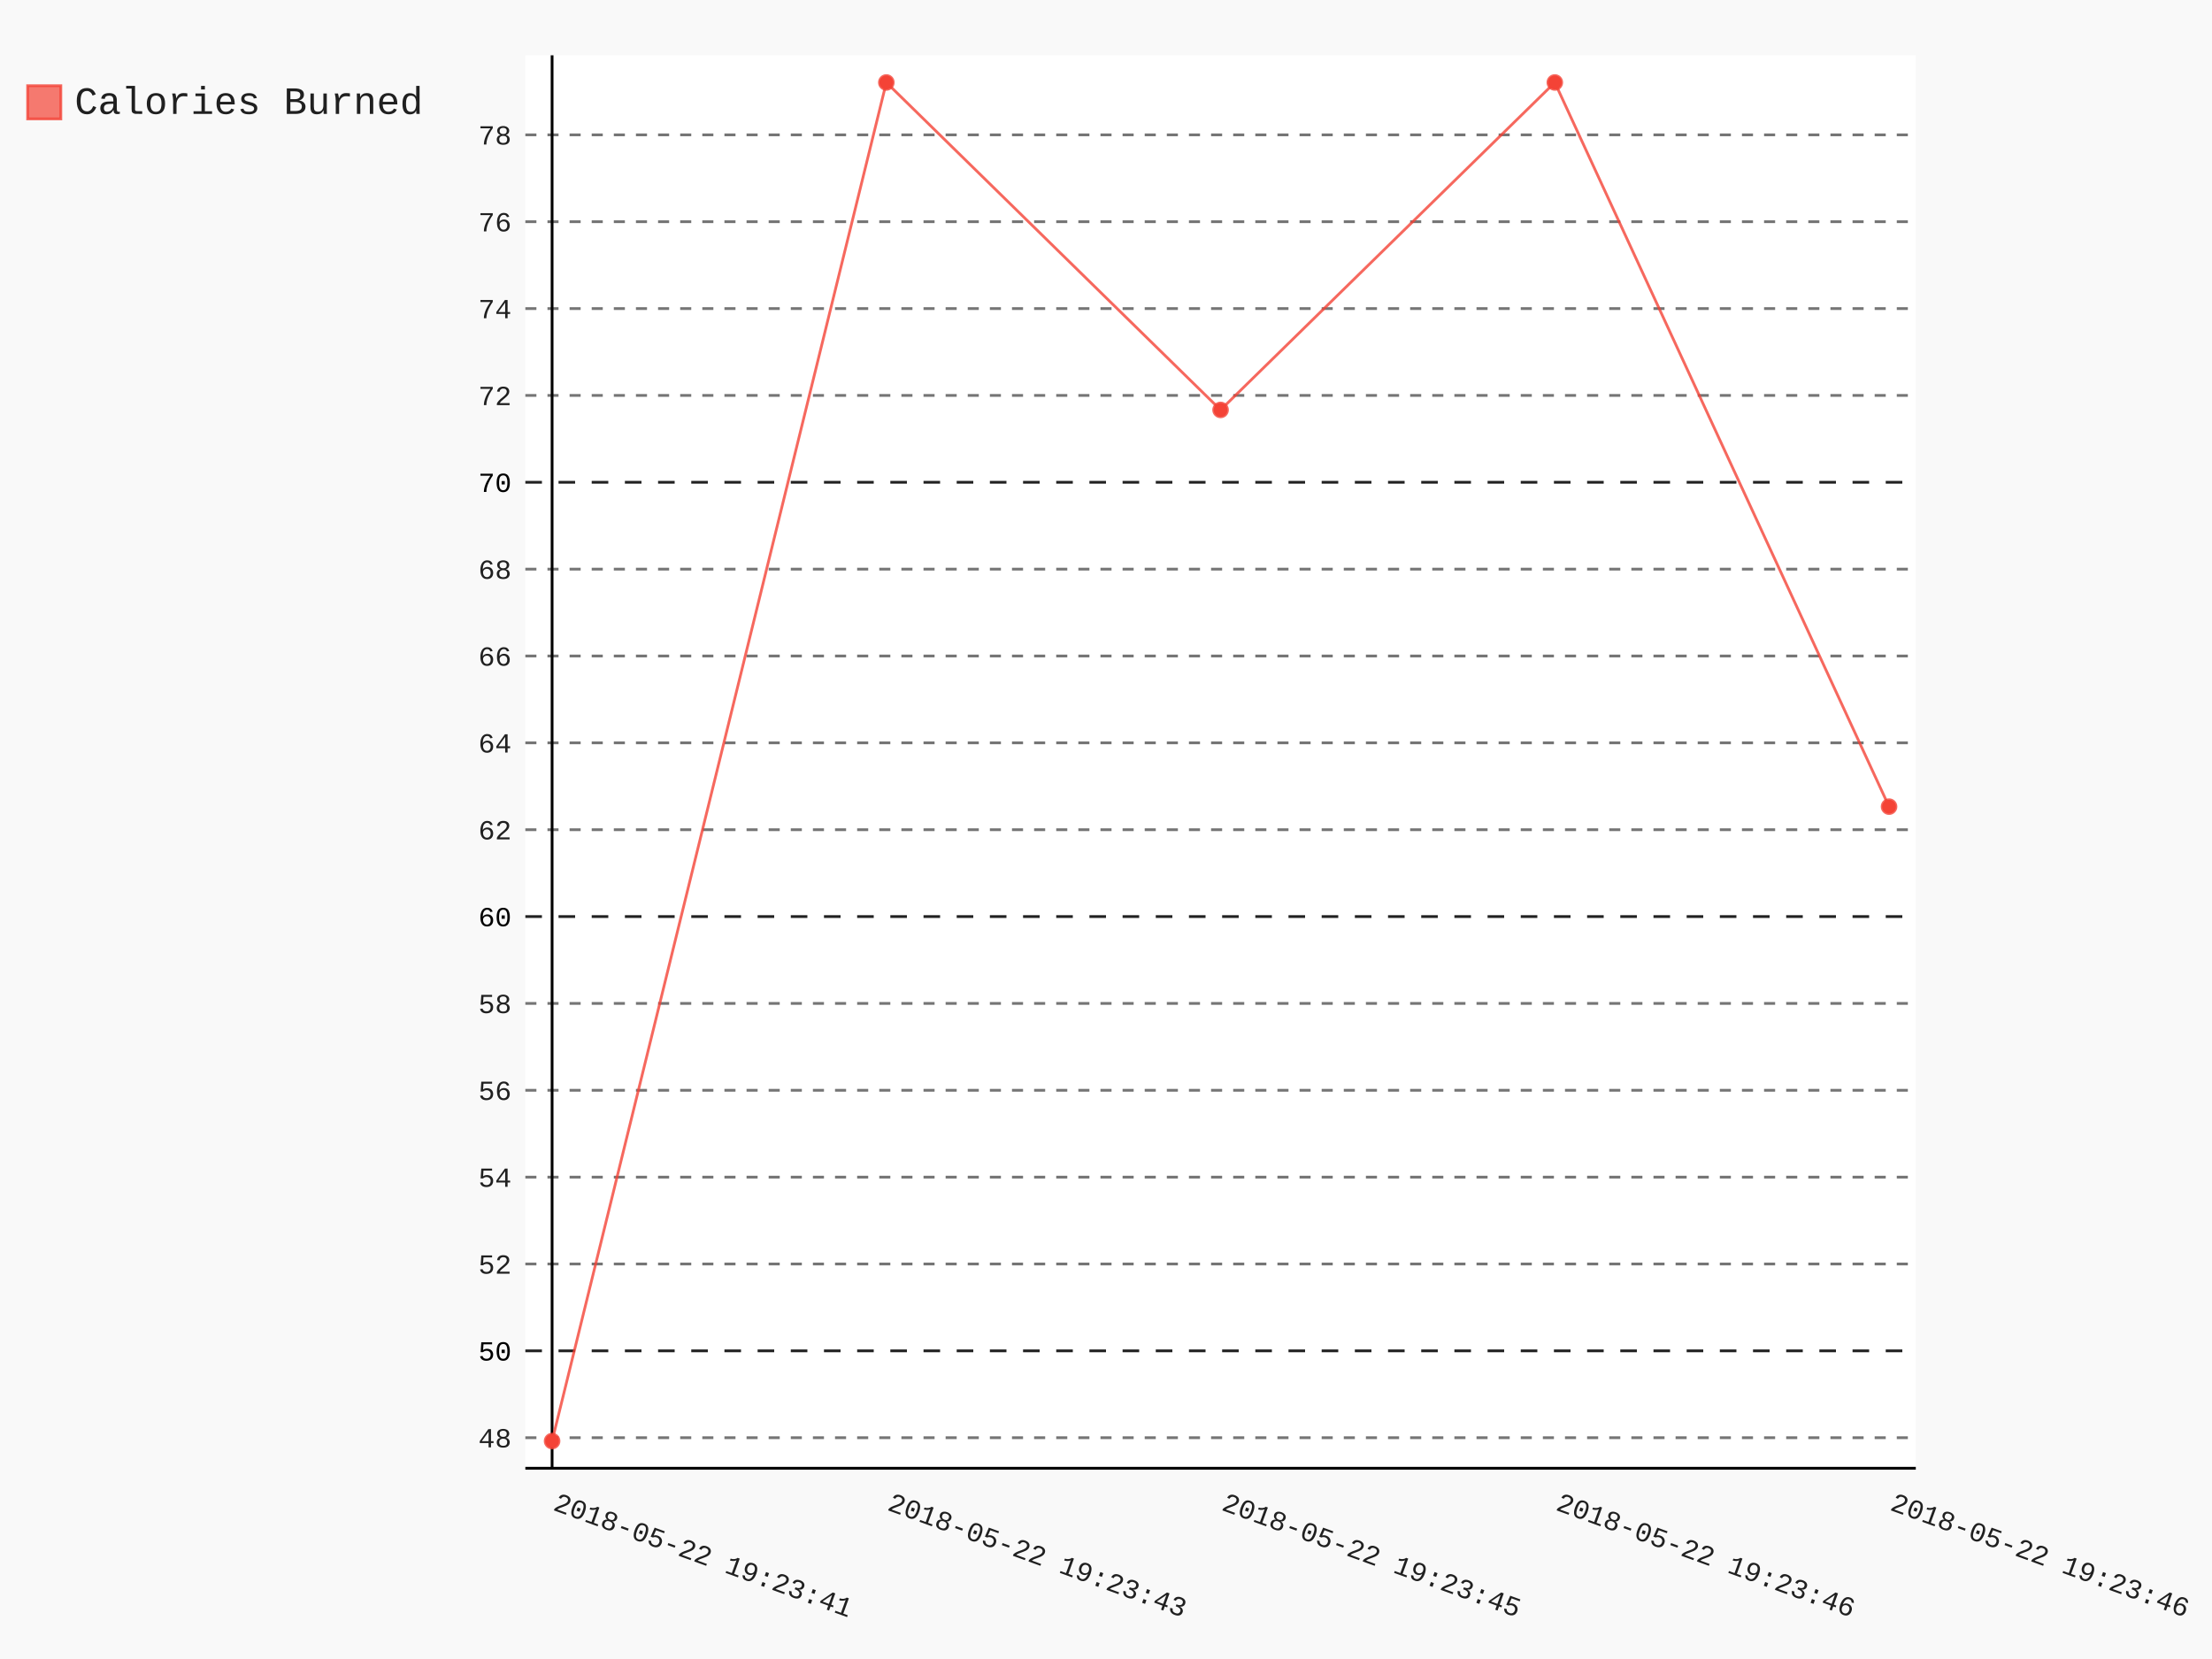
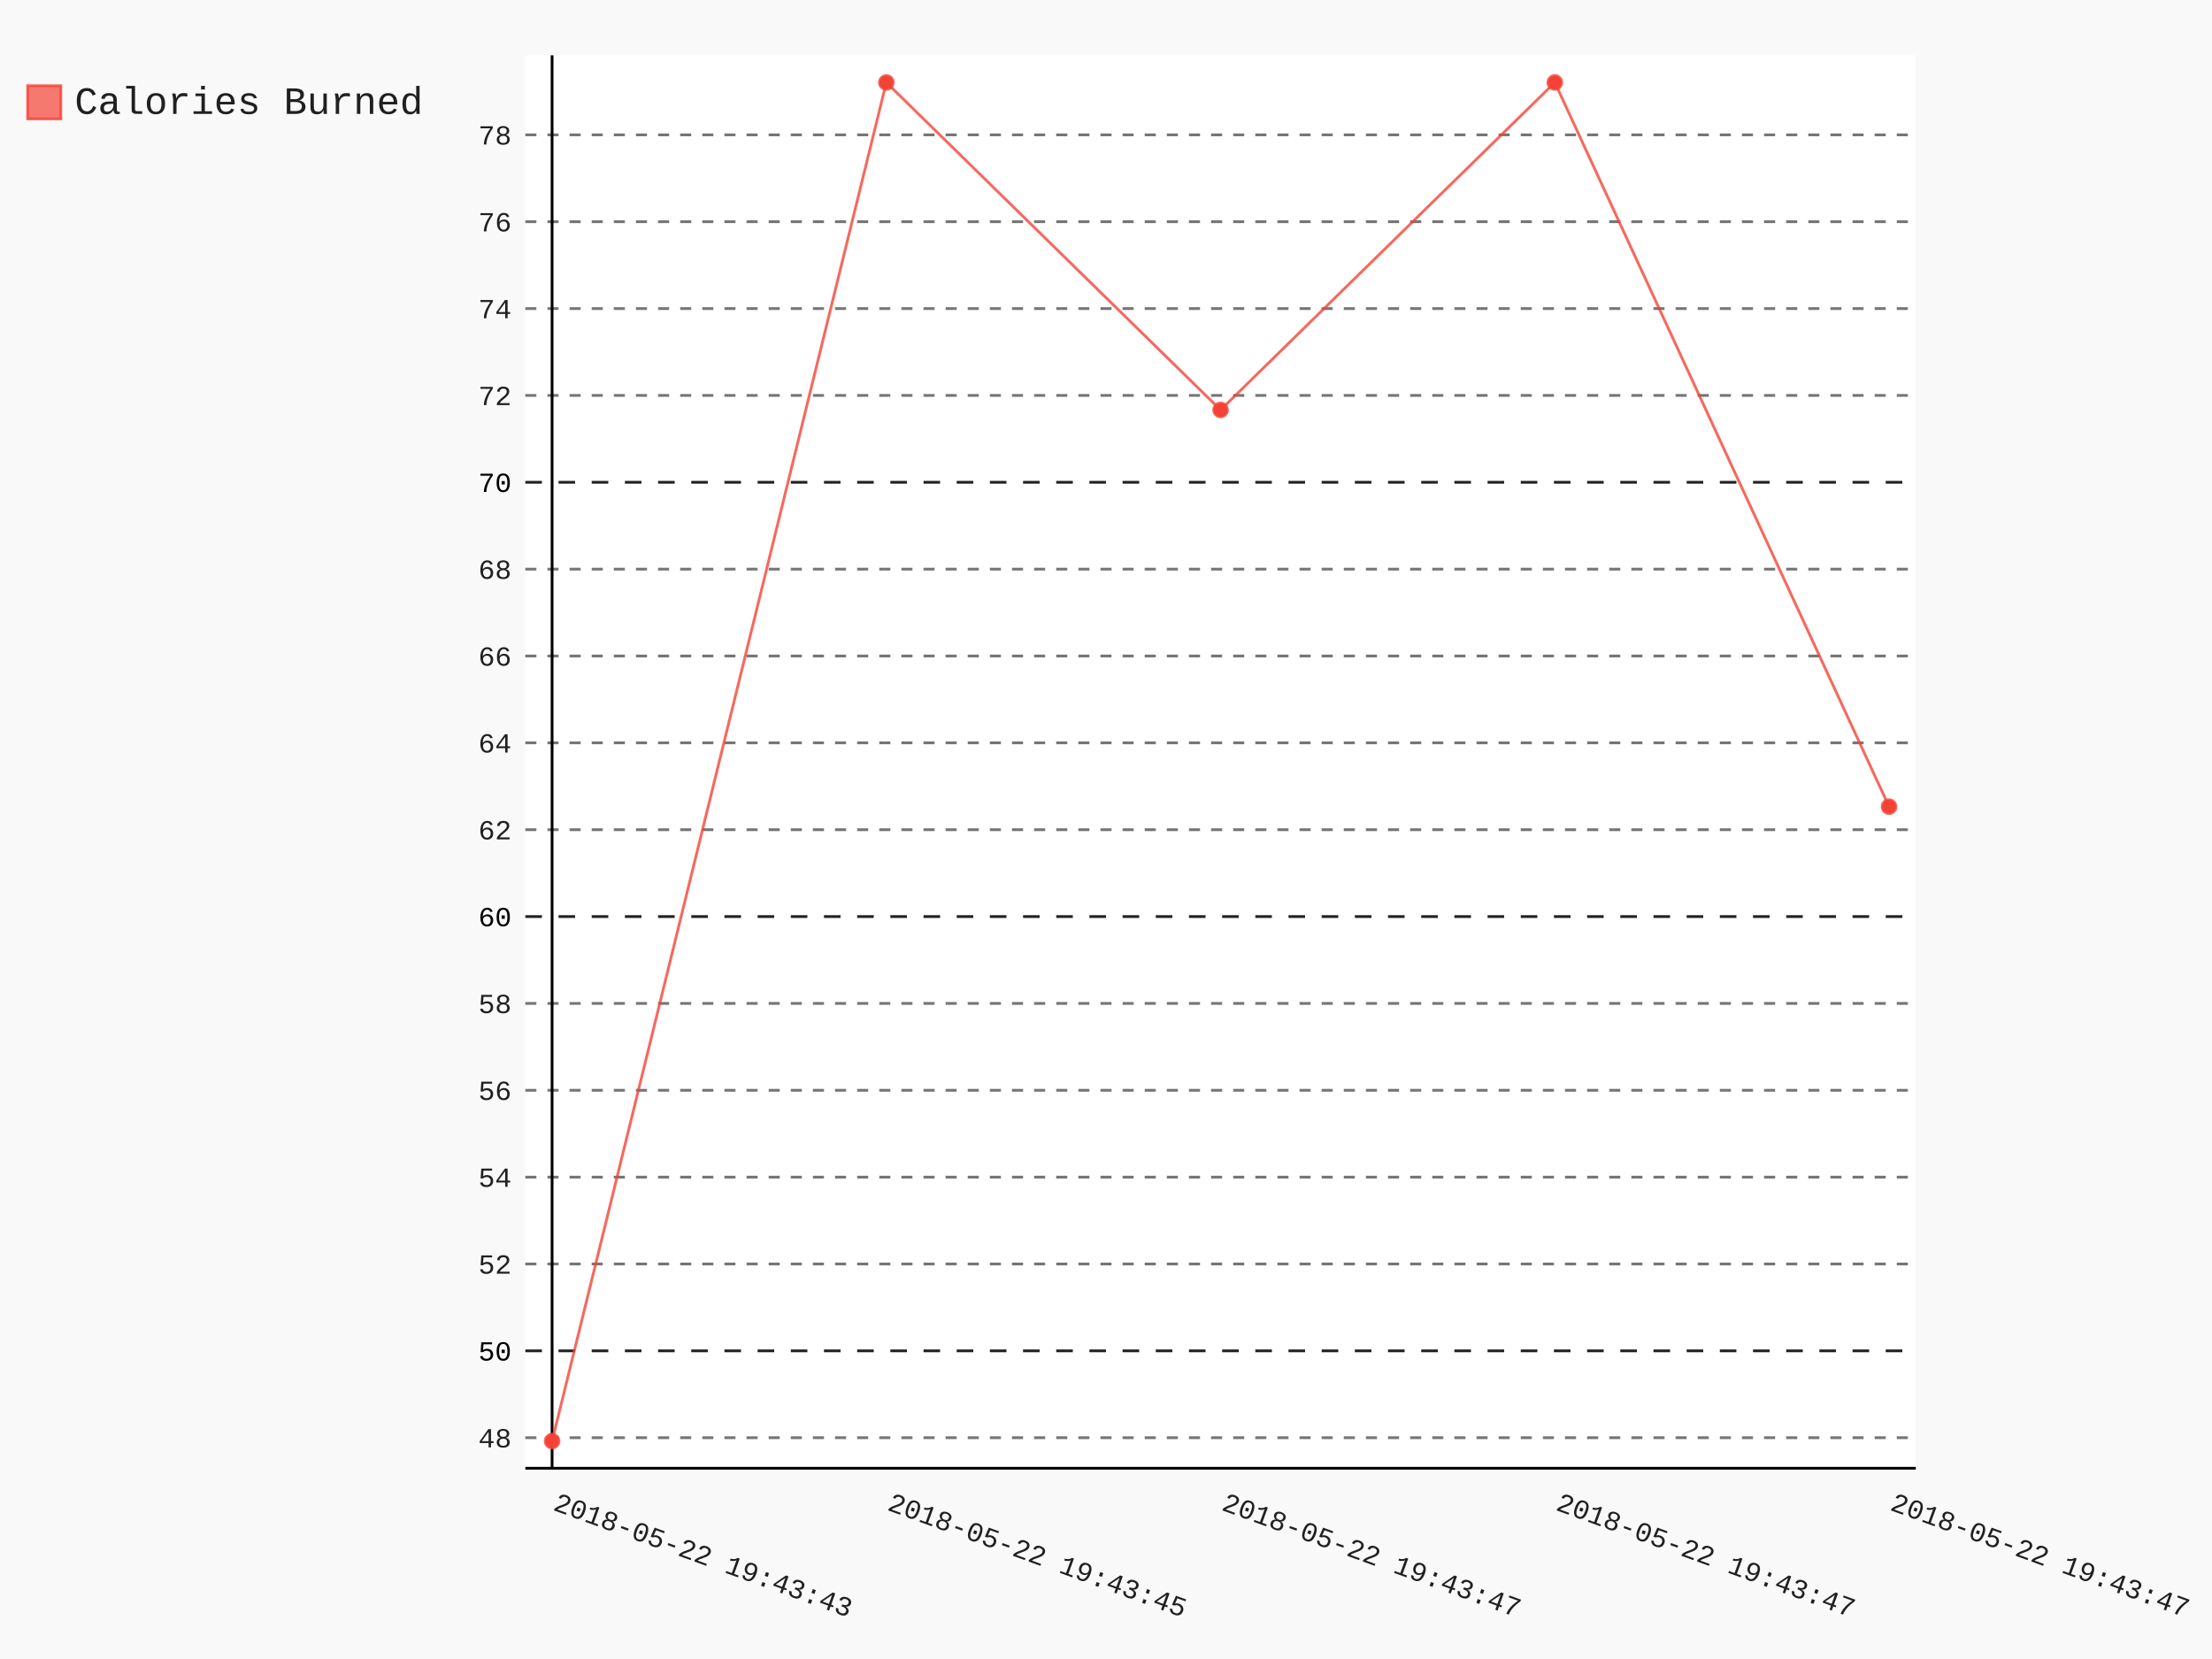
- <svg xmlns="http://www.w3.org/2000/svg" id="chart-129e2d4d-677f-400b-8cef-3f5cebef5b12" class="pygal-chart" viewBox="0 0 800 600">
+ <svg xmlns="http://www.w3.org/2000/svg" id="chart-17120588-62a3-476a-bd29-fdc9a5cc86c0" class="pygal-chart" viewBox="0 0 800 600">
  <defs>
-     <style type="text/css">#chart-129e2d4d-677f-400b-8cef-3f5cebef5b12{-webkit-user-select:none;-webkit-font-smoothing:antialiased;font-family:Consolas,"Liberation Mono",Menlo,Courier,monospace}#chart-129e2d4d-677f-400b-8cef-3f5cebef5b12 .title{font-family:Consolas,"Liberation Mono",Menlo,Courier,monospace;font-size:16px}#chart-129e2d4d-677f-400b-8cef-3f5cebef5b12 .legends .legend text{font-family:Consolas,"Liberation Mono",Menlo,Courier,monospace;font-size:14px}#chart-129e2d4d-677f-400b-8cef-3f5cebef5b12 .axis text{font-family:Consolas,"Liberation Mono",Menlo,Courier,monospace;font-size:10px}#chart-129e2d4d-677f-400b-8cef-3f5cebef5b12 .axis text.major{font-family:Consolas,"Liberation Mono",Menlo,Courier,monospace;font-size:10px}#chart-129e2d4d-677f-400b-8cef-3f5cebef5b12 .text-overlay text.value{font-family:Consolas,"Liberation Mono",Menlo,Courier,monospace;font-size:16px}#chart-129e2d4d-677f-400b-8cef-3f5cebef5b12 .text-overlay text.label{font-family:Consolas,"Liberation Mono",Menlo,Courier,monospace;font-size:10px}#chart-129e2d4d-677f-400b-8cef-3f5cebef5b12 .tooltip{font-family:Consolas,"Liberation Mono",Menlo,Courier,monospace;font-size:14px}#chart-129e2d4d-677f-400b-8cef-3f5cebef5b12 text.no_data{font-family:Consolas,"Liberation Mono",Menlo,Courier,monospace;font-size:64px}
- #chart-129e2d4d-677f-400b-8cef-3f5cebef5b12{background-color:rgba(249,249,249,1)}#chart-129e2d4d-677f-400b-8cef-3f5cebef5b12 path,#chart-129e2d4d-677f-400b-8cef-3f5cebef5b12 line,#chart-129e2d4d-677f-400b-8cef-3f5cebef5b12 rect,#chart-129e2d4d-677f-400b-8cef-3f5cebef5b12 circle{-webkit-transition:150ms;-moz-transition:150ms;transition:150ms}#chart-129e2d4d-677f-400b-8cef-3f5cebef5b12 .graph &gt; .background{fill:rgba(249,249,249,1)}#chart-129e2d4d-677f-400b-8cef-3f5cebef5b12 .plot &gt; .background{fill:rgba(255,255,255,1)}#chart-129e2d4d-677f-400b-8cef-3f5cebef5b12 .graph{fill:rgba(0,0,0,.87)}#chart-129e2d4d-677f-400b-8cef-3f5cebef5b12 text.no_data{fill:rgba(0,0,0,1)}#chart-129e2d4d-677f-400b-8cef-3f5cebef5b12 .title{fill:rgba(0,0,0,1)}#chart-129e2d4d-677f-400b-8cef-3f5cebef5b12 .legends .legend text{fill:rgba(0,0,0,.87)}#chart-129e2d4d-677f-400b-8cef-3f5cebef5b12 .legends .legend:hover text{fill:rgba(0,0,0,1)}#chart-129e2d4d-677f-400b-8cef-3f5cebef5b12 .axis .line{stroke:rgba(0,0,0,1)}#chart-129e2d4d-677f-400b-8cef-3f5cebef5b12 .axis .guide.line{stroke:rgba(0,0,0,.54)}#chart-129e2d4d-677f-400b-8cef-3f5cebef5b12 .axis .major.line{stroke:rgba(0,0,0,.87)}#chart-129e2d4d-677f-400b-8cef-3f5cebef5b12 .axis text.major{fill:rgba(0,0,0,1)}#chart-129e2d4d-677f-400b-8cef-3f5cebef5b12 .axis.y .guides:hover .guide.line,#chart-129e2d4d-677f-400b-8cef-3f5cebef5b12 .line-graph .axis.x .guides:hover .guide.line,#chart-129e2d4d-677f-400b-8cef-3f5cebef5b12 .stackedline-graph .axis.x .guides:hover .guide.line,#chart-129e2d4d-677f-400b-8cef-3f5cebef5b12 .xy-graph .axis.x .guides:hover .guide.line{stroke:rgba(0,0,0,1)}#chart-129e2d4d-677f-400b-8cef-3f5cebef5b12 .axis .guides:hover text{fill:rgba(0,0,0,1)}#chart-129e2d4d-677f-400b-8cef-3f5cebef5b12 .reactive{fill-opacity:.7;stroke-opacity:.8}#chart-129e2d4d-677f-400b-8cef-3f5cebef5b12 .ci{stroke:rgba(0,0,0,.87)}#chart-129e2d4d-677f-400b-8cef-3f5cebef5b12 .reactive.active,#chart-129e2d4d-677f-400b-8cef-3f5cebef5b12 .active .reactive{fill-opacity:.8;stroke-opacity:.9;stroke-width:4}#chart-129e2d4d-677f-400b-8cef-3f5cebef5b12 .ci .reactive.active{stroke-width:1.5}#chart-129e2d4d-677f-400b-8cef-3f5cebef5b12 .series text{fill:rgba(0,0,0,1)}#chart-129e2d4d-677f-400b-8cef-3f5cebef5b12 .tooltip rect{fill:rgba(255,255,255,1);stroke:rgba(0,0,0,1);-webkit-transition:opacity 150ms;-moz-transition:opacity 150ms;transition:opacity 150ms}#chart-129e2d4d-677f-400b-8cef-3f5cebef5b12 .tooltip .label{fill:rgba(0,0,0,.87)}#chart-129e2d4d-677f-400b-8cef-3f5cebef5b12 .tooltip .label{fill:rgba(0,0,0,.87)}#chart-129e2d4d-677f-400b-8cef-3f5cebef5b12 .tooltip .legend{font-size:.8em;fill:rgba(0,0,0,.54)}#chart-129e2d4d-677f-400b-8cef-3f5cebef5b12 .tooltip .x_label{font-size:.6em;fill:rgba(0,0,0,1)}#chart-129e2d4d-677f-400b-8cef-3f5cebef5b12 .tooltip .xlink{font-size:.5em;text-decoration:underline}#chart-129e2d4d-677f-400b-8cef-3f5cebef5b12 .tooltip .value{font-size:1.5em}#chart-129e2d4d-677f-400b-8cef-3f5cebef5b12 .bound{font-size:.5em}#chart-129e2d4d-677f-400b-8cef-3f5cebef5b12 .max-value{font-size:.75em;fill:rgba(0,0,0,.54)}#chart-129e2d4d-677f-400b-8cef-3f5cebef5b12 .map-element{fill:rgba(255,255,255,1);stroke:rgba(0,0,0,.54) !important}#chart-129e2d4d-677f-400b-8cef-3f5cebef5b12 .map-element .reactive{fill-opacity:inherit;stroke-opacity:inherit}#chart-129e2d4d-677f-400b-8cef-3f5cebef5b12 .color-0,#chart-129e2d4d-677f-400b-8cef-3f5cebef5b12 .color-0 a:visited{stroke:#F44336;fill:#F44336}#chart-129e2d4d-677f-400b-8cef-3f5cebef5b12 .text-overlay .color-0 text{fill:black}
- #chart-129e2d4d-677f-400b-8cef-3f5cebef5b12 text.no_data{text-anchor:middle}#chart-129e2d4d-677f-400b-8cef-3f5cebef5b12 .guide.line{fill:none}#chart-129e2d4d-677f-400b-8cef-3f5cebef5b12 .centered{text-anchor:middle}#chart-129e2d4d-677f-400b-8cef-3f5cebef5b12 .title{text-anchor:middle}#chart-129e2d4d-677f-400b-8cef-3f5cebef5b12 .legends .legend text{fill-opacity:1}#chart-129e2d4d-677f-400b-8cef-3f5cebef5b12 .axis.x text{text-anchor:middle}#chart-129e2d4d-677f-400b-8cef-3f5cebef5b12 .axis.x:not(.web) text[transform]{text-anchor:start}#chart-129e2d4d-677f-400b-8cef-3f5cebef5b12 .axis.x:not(.web) text[transform].backwards{text-anchor:end}#chart-129e2d4d-677f-400b-8cef-3f5cebef5b12 .axis.y text{text-anchor:end}#chart-129e2d4d-677f-400b-8cef-3f5cebef5b12 .axis.y text[transform].backwards{text-anchor:start}#chart-129e2d4d-677f-400b-8cef-3f5cebef5b12 .axis.y2 text{text-anchor:start}#chart-129e2d4d-677f-400b-8cef-3f5cebef5b12 .axis.y2 text[transform].backwards{text-anchor:end}#chart-129e2d4d-677f-400b-8cef-3f5cebef5b12 .axis .guide.line{stroke-dasharray:4,4}#chart-129e2d4d-677f-400b-8cef-3f5cebef5b12 .axis .major.guide.line{stroke-dasharray:6,6}#chart-129e2d4d-677f-400b-8cef-3f5cebef5b12 .horizontal .axis.y .guide.line,#chart-129e2d4d-677f-400b-8cef-3f5cebef5b12 .horizontal .axis.y2 .guide.line,#chart-129e2d4d-677f-400b-8cef-3f5cebef5b12 .vertical .axis.x .guide.line{opacity:0}#chart-129e2d4d-677f-400b-8cef-3f5cebef5b12 .horizontal .axis.always_show .guide.line,#chart-129e2d4d-677f-400b-8cef-3f5cebef5b12 .vertical .axis.always_show .guide.line{opacity:1 !important}#chart-129e2d4d-677f-400b-8cef-3f5cebef5b12 .axis.y .guides:hover .guide.line,#chart-129e2d4d-677f-400b-8cef-3f5cebef5b12 .axis.y2 .guides:hover .guide.line,#chart-129e2d4d-677f-400b-8cef-3f5cebef5b12 .axis.x .guides:hover .guide.line{opacity:1}#chart-129e2d4d-677f-400b-8cef-3f5cebef5b12 .axis .guides:hover text{opacity:1}#chart-129e2d4d-677f-400b-8cef-3f5cebef5b12 .nofill{fill:none}#chart-129e2d4d-677f-400b-8cef-3f5cebef5b12 .subtle-fill{fill-opacity:.2}#chart-129e2d4d-677f-400b-8cef-3f5cebef5b12 .dot{stroke-width:1px;fill-opacity:1}#chart-129e2d4d-677f-400b-8cef-3f5cebef5b12 .dot.active{stroke-width:5px}#chart-129e2d4d-677f-400b-8cef-3f5cebef5b12 .dot.negative{fill:transparent}#chart-129e2d4d-677f-400b-8cef-3f5cebef5b12 text,#chart-129e2d4d-677f-400b-8cef-3f5cebef5b12 tspan{stroke:none !important}#chart-129e2d4d-677f-400b-8cef-3f5cebef5b12 .series text.active{opacity:1}#chart-129e2d4d-677f-400b-8cef-3f5cebef5b12 .tooltip rect{fill-opacity:.95;stroke-width:.5}#chart-129e2d4d-677f-400b-8cef-3f5cebef5b12 .tooltip text{fill-opacity:1}#chart-129e2d4d-677f-400b-8cef-3f5cebef5b12 .showable{visibility:hidden}#chart-129e2d4d-677f-400b-8cef-3f5cebef5b12 .showable.shown{visibility:visible}#chart-129e2d4d-677f-400b-8cef-3f5cebef5b12 .gauge-background{fill:rgba(229,229,229,1);stroke:none}#chart-129e2d4d-677f-400b-8cef-3f5cebef5b12 .bg-lines{stroke:rgba(249,249,249,1);stroke-width:2px}</style>
+     <style type="text/css">#chart-17120588-62a3-476a-bd29-fdc9a5cc86c0{-webkit-user-select:none;-webkit-font-smoothing:antialiased;font-family:Consolas,"Liberation Mono",Menlo,Courier,monospace}#chart-17120588-62a3-476a-bd29-fdc9a5cc86c0 .title{font-family:Consolas,"Liberation Mono",Menlo,Courier,monospace;font-size:16px}#chart-17120588-62a3-476a-bd29-fdc9a5cc86c0 .legends .legend text{font-family:Consolas,"Liberation Mono",Menlo,Courier,monospace;font-size:14px}#chart-17120588-62a3-476a-bd29-fdc9a5cc86c0 .axis text{font-family:Consolas,"Liberation Mono",Menlo,Courier,monospace;font-size:10px}#chart-17120588-62a3-476a-bd29-fdc9a5cc86c0 .axis text.major{font-family:Consolas,"Liberation Mono",Menlo,Courier,monospace;font-size:10px}#chart-17120588-62a3-476a-bd29-fdc9a5cc86c0 .text-overlay text.value{font-family:Consolas,"Liberation Mono",Menlo,Courier,monospace;font-size:16px}#chart-17120588-62a3-476a-bd29-fdc9a5cc86c0 .text-overlay text.label{font-family:Consolas,"Liberation Mono",Menlo,Courier,monospace;font-size:10px}#chart-17120588-62a3-476a-bd29-fdc9a5cc86c0 .tooltip{font-family:Consolas,"Liberation Mono",Menlo,Courier,monospace;font-size:14px}#chart-17120588-62a3-476a-bd29-fdc9a5cc86c0 text.no_data{font-family:Consolas,"Liberation Mono",Menlo,Courier,monospace;font-size:64px}
+ #chart-17120588-62a3-476a-bd29-fdc9a5cc86c0{background-color:rgba(249,249,249,1)}#chart-17120588-62a3-476a-bd29-fdc9a5cc86c0 path,#chart-17120588-62a3-476a-bd29-fdc9a5cc86c0 line,#chart-17120588-62a3-476a-bd29-fdc9a5cc86c0 rect,#chart-17120588-62a3-476a-bd29-fdc9a5cc86c0 circle{-webkit-transition:150ms;-moz-transition:150ms;transition:150ms}#chart-17120588-62a3-476a-bd29-fdc9a5cc86c0 .graph &gt; .background{fill:rgba(249,249,249,1)}#chart-17120588-62a3-476a-bd29-fdc9a5cc86c0 .plot &gt; .background{fill:rgba(255,255,255,1)}#chart-17120588-62a3-476a-bd29-fdc9a5cc86c0 .graph{fill:rgba(0,0,0,.87)}#chart-17120588-62a3-476a-bd29-fdc9a5cc86c0 text.no_data{fill:rgba(0,0,0,1)}#chart-17120588-62a3-476a-bd29-fdc9a5cc86c0 .title{fill:rgba(0,0,0,1)}#chart-17120588-62a3-476a-bd29-fdc9a5cc86c0 .legends .legend text{fill:rgba(0,0,0,.87)}#chart-17120588-62a3-476a-bd29-fdc9a5cc86c0 .legends .legend:hover text{fill:rgba(0,0,0,1)}#chart-17120588-62a3-476a-bd29-fdc9a5cc86c0 .axis .line{stroke:rgba(0,0,0,1)}#chart-17120588-62a3-476a-bd29-fdc9a5cc86c0 .axis .guide.line{stroke:rgba(0,0,0,.54)}#chart-17120588-62a3-476a-bd29-fdc9a5cc86c0 .axis .major.line{stroke:rgba(0,0,0,.87)}#chart-17120588-62a3-476a-bd29-fdc9a5cc86c0 .axis text.major{fill:rgba(0,0,0,1)}#chart-17120588-62a3-476a-bd29-fdc9a5cc86c0 .axis.y .guides:hover .guide.line,#chart-17120588-62a3-476a-bd29-fdc9a5cc86c0 .line-graph .axis.x .guides:hover .guide.line,#chart-17120588-62a3-476a-bd29-fdc9a5cc86c0 .stackedline-graph .axis.x .guides:hover .guide.line,#chart-17120588-62a3-476a-bd29-fdc9a5cc86c0 .xy-graph .axis.x .guides:hover .guide.line{stroke:rgba(0,0,0,1)}#chart-17120588-62a3-476a-bd29-fdc9a5cc86c0 .axis .guides:hover text{fill:rgba(0,0,0,1)}#chart-17120588-62a3-476a-bd29-fdc9a5cc86c0 .reactive{fill-opacity:.7;stroke-opacity:.8}#chart-17120588-62a3-476a-bd29-fdc9a5cc86c0 .ci{stroke:rgba(0,0,0,.87)}#chart-17120588-62a3-476a-bd29-fdc9a5cc86c0 .reactive.active,#chart-17120588-62a3-476a-bd29-fdc9a5cc86c0 .active .reactive{fill-opacity:.8;stroke-opacity:.9;stroke-width:4}#chart-17120588-62a3-476a-bd29-fdc9a5cc86c0 .ci .reactive.active{stroke-width:1.5}#chart-17120588-62a3-476a-bd29-fdc9a5cc86c0 .series text{fill:rgba(0,0,0,1)}#chart-17120588-62a3-476a-bd29-fdc9a5cc86c0 .tooltip rect{fill:rgba(255,255,255,1);stroke:rgba(0,0,0,1);-webkit-transition:opacity 150ms;-moz-transition:opacity 150ms;transition:opacity 150ms}#chart-17120588-62a3-476a-bd29-fdc9a5cc86c0 .tooltip .label{fill:rgba(0,0,0,.87)}#chart-17120588-62a3-476a-bd29-fdc9a5cc86c0 .tooltip .label{fill:rgba(0,0,0,.87)}#chart-17120588-62a3-476a-bd29-fdc9a5cc86c0 .tooltip .legend{font-size:.8em;fill:rgba(0,0,0,.54)}#chart-17120588-62a3-476a-bd29-fdc9a5cc86c0 .tooltip .x_label{font-size:.6em;fill:rgba(0,0,0,1)}#chart-17120588-62a3-476a-bd29-fdc9a5cc86c0 .tooltip .xlink{font-size:.5em;text-decoration:underline}#chart-17120588-62a3-476a-bd29-fdc9a5cc86c0 .tooltip .value{font-size:1.5em}#chart-17120588-62a3-476a-bd29-fdc9a5cc86c0 .bound{font-size:.5em}#chart-17120588-62a3-476a-bd29-fdc9a5cc86c0 .max-value{font-size:.75em;fill:rgba(0,0,0,.54)}#chart-17120588-62a3-476a-bd29-fdc9a5cc86c0 .map-element{fill:rgba(255,255,255,1);stroke:rgba(0,0,0,.54) !important}#chart-17120588-62a3-476a-bd29-fdc9a5cc86c0 .map-element .reactive{fill-opacity:inherit;stroke-opacity:inherit}#chart-17120588-62a3-476a-bd29-fdc9a5cc86c0 .color-0,#chart-17120588-62a3-476a-bd29-fdc9a5cc86c0 .color-0 a:visited{stroke:#F44336;fill:#F44336}#chart-17120588-62a3-476a-bd29-fdc9a5cc86c0 .text-overlay .color-0 text{fill:black}
+ #chart-17120588-62a3-476a-bd29-fdc9a5cc86c0 text.no_data{text-anchor:middle}#chart-17120588-62a3-476a-bd29-fdc9a5cc86c0 .guide.line{fill:none}#chart-17120588-62a3-476a-bd29-fdc9a5cc86c0 .centered{text-anchor:middle}#chart-17120588-62a3-476a-bd29-fdc9a5cc86c0 .title{text-anchor:middle}#chart-17120588-62a3-476a-bd29-fdc9a5cc86c0 .legends .legend text{fill-opacity:1}#chart-17120588-62a3-476a-bd29-fdc9a5cc86c0 .axis.x text{text-anchor:middle}#chart-17120588-62a3-476a-bd29-fdc9a5cc86c0 .axis.x:not(.web) text[transform]{text-anchor:start}#chart-17120588-62a3-476a-bd29-fdc9a5cc86c0 .axis.x:not(.web) text[transform].backwards{text-anchor:end}#chart-17120588-62a3-476a-bd29-fdc9a5cc86c0 .axis.y text{text-anchor:end}#chart-17120588-62a3-476a-bd29-fdc9a5cc86c0 .axis.y text[transform].backwards{text-anchor:start}#chart-17120588-62a3-476a-bd29-fdc9a5cc86c0 .axis.y2 text{text-anchor:start}#chart-17120588-62a3-476a-bd29-fdc9a5cc86c0 .axis.y2 text[transform].backwards{text-anchor:end}#chart-17120588-62a3-476a-bd29-fdc9a5cc86c0 .axis .guide.line{stroke-dasharray:4,4}#chart-17120588-62a3-476a-bd29-fdc9a5cc86c0 .axis .major.guide.line{stroke-dasharray:6,6}#chart-17120588-62a3-476a-bd29-fdc9a5cc86c0 .horizontal .axis.y .guide.line,#chart-17120588-62a3-476a-bd29-fdc9a5cc86c0 .horizontal .axis.y2 .guide.line,#chart-17120588-62a3-476a-bd29-fdc9a5cc86c0 .vertical .axis.x .guide.line{opacity:0}#chart-17120588-62a3-476a-bd29-fdc9a5cc86c0 .horizontal .axis.always_show .guide.line,#chart-17120588-62a3-476a-bd29-fdc9a5cc86c0 .vertical .axis.always_show .guide.line{opacity:1 !important}#chart-17120588-62a3-476a-bd29-fdc9a5cc86c0 .axis.y .guides:hover .guide.line,#chart-17120588-62a3-476a-bd29-fdc9a5cc86c0 .axis.y2 .guides:hover .guide.line,#chart-17120588-62a3-476a-bd29-fdc9a5cc86c0 .axis.x .guides:hover .guide.line{opacity:1}#chart-17120588-62a3-476a-bd29-fdc9a5cc86c0 .axis .guides:hover text{opacity:1}#chart-17120588-62a3-476a-bd29-fdc9a5cc86c0 .nofill{fill:none}#chart-17120588-62a3-476a-bd29-fdc9a5cc86c0 .subtle-fill{fill-opacity:.2}#chart-17120588-62a3-476a-bd29-fdc9a5cc86c0 .dot{stroke-width:1px;fill-opacity:1}#chart-17120588-62a3-476a-bd29-fdc9a5cc86c0 .dot.active{stroke-width:5px}#chart-17120588-62a3-476a-bd29-fdc9a5cc86c0 .dot.negative{fill:transparent}#chart-17120588-62a3-476a-bd29-fdc9a5cc86c0 text,#chart-17120588-62a3-476a-bd29-fdc9a5cc86c0 tspan{stroke:none !important}#chart-17120588-62a3-476a-bd29-fdc9a5cc86c0 .series text.active{opacity:1}#chart-17120588-62a3-476a-bd29-fdc9a5cc86c0 .tooltip rect{fill-opacity:.95;stroke-width:.5}#chart-17120588-62a3-476a-bd29-fdc9a5cc86c0 .tooltip text{fill-opacity:1}#chart-17120588-62a3-476a-bd29-fdc9a5cc86c0 .showable{visibility:hidden}#chart-17120588-62a3-476a-bd29-fdc9a5cc86c0 .showable.shown{visibility:visible}#chart-17120588-62a3-476a-bd29-fdc9a5cc86c0 .gauge-background{fill:rgba(229,229,229,1);stroke:none}#chart-17120588-62a3-476a-bd29-fdc9a5cc86c0 .bg-lines{stroke:rgba(249,249,249,1);stroke-width:2px}</style>
  </defs>
  <g class="graph line-graph vertical">
    <rect class="background" height="600" width="800" x="0" y="0" />
    <g class="plot" transform="translate(190, 20)">
      <rect class="background" height="511.01" width="502.875" x="0" y="0" />
      <g class="axis y always_show">
        <path class="line" d="M0 511.01 h502.875" />
        <g class="guides">
          <path class="guide line" d="M0 499.965 h502.875" />
          <text class="" x="-5" y="503.465">48</text>
        </g>
        <g class="guides">
          <path class="major guide line" d="M0 468.553 h502.875" />
          <text class="major" x="-5" y="472.053">50</text>
        </g>
        <g class="guides">
          <path class="guide line" d="M0 437.14 h502.875" />
          <text class="" x="-5" y="440.64">52</text>
        </g>
        <g class="guides">
          <path class="guide line" d="M0 405.727 h502.875" />
          <text class="" x="-5" y="409.227">54</text>
        </g>
        <g class="guides">
          <path class="guide line" d="M0 374.314 h502.875" />
          <text class="" x="-5" y="377.814">56</text>
        </g>
        <g class="guides">
          <path class="guide line" d="M0 342.901 h502.875" />
          <text class="" x="-5" y="346.401">58</text>
        </g>
        <g class="guides">
          <path class="major guide line" d="M0 311.488 h502.875" />
          <text class="major" x="-5" y="314.988">60</text>
        </g>
        <g class="guides">
          <path class="guide line" d="M0 280.076 h502.875" />
          <text class="" x="-5" y="283.576">62</text>
        </g>
        <g class="guides">
          <path class="guide line" d="M0 248.663 h502.875" />
          <text class="" x="-5" y="252.163">64</text>
        </g>
        <g class="guides">
          <path class="guide line" d="M0 217.25 h502.875" />
          <text class="" x="-5" y="220.75">66</text>
        </g>
        <g class="guides">
          <path class="guide line" d="M0 185.837 h502.875" />
          <text class="" x="-5" y="189.337">68</text>
        </g>
        <g class="guides">
          <path class="major guide line" d="M0 154.424 h502.875" />
          <text class="major" x="-5" y="157.924">70</text>
        </g>
        <g class="guides">
          <path class="guide line" d="M0 123.011 h502.875" />
          <text class="" x="-5" y="126.511">72</text>
        </g>
        <g class="guides">
          <path class="guide line" d="M0 91.599 h502.875" />
          <text class="" x="-5" y="95.099">74</text>
        </g>
        <g class="guides">
          <path class="guide line" d="M0 60.186 h502.875" />
          <text class="" x="-5" y="63.686">76</text>
        </g>
        <g class="guides">
          <path class="guide line" d="M0 28.773 h502.875" />
          <text class="" x="-5" y="32.273">78</text>
        </g>
      </g>
      <g class="axis x">
        <g class="guides">
          <path class="line" d="M9.671 0 v511.01" />
-           <text class="" x="9.671" y="526.01" transform="rotate(20 9.670674 526.0097)">2018-05-22 19:23:41</text>
+           <text class="" x="9.671" y="526.01" transform="rotate(20 9.670674 526.0097)">2018-05-22 19:43:43</text>
        </g>
        <g class="guides">
          <path class="guide line" d="M130.554 0 v511.01" />
-           <text class="" x="130.554" y="526.01" transform="rotate(20 130.5541 526.0097)">2018-05-22 19:23:43</text>
+           <text class="" x="130.554" y="526.01" transform="rotate(20 130.5541 526.0097)">2018-05-22 19:43:45</text>
        </g>
        <g class="guides">
          <path class="guide line" d="M251.438 0 v511.01" />
-           <text class="" x="251.438" y="526.01" transform="rotate(20 251.4375 526.0097)">2018-05-22 19:23:45</text>
+           <text class="" x="251.438" y="526.01" transform="rotate(20 251.4375 526.0097)">2018-05-22 19:43:47</text>
        </g>
        <g class="guides">
          <path class="guide line" d="M372.321 0 v511.01" />
-           <text class="" x="372.321" y="526.01" transform="rotate(20 372.3209 526.0097)">2018-05-22 19:23:46</text>
+           <text class="" x="372.321" y="526.01" transform="rotate(20 372.3209 526.0097)">2018-05-22 19:43:47</text>
        </g>
        <g class="guides">
          <path class="guide line" d="M493.204 0 v511.01" />
-           <text class="" x="493.204" y="526.01" transform="rotate(20 493.2044 526.0097)">2018-05-22 19:23:46</text>
+           <text class="" x="493.204" y="526.01" transform="rotate(20 493.2044 526.0097)">2018-05-22 19:43:47</text>
        </g>
      </g>
      <g class="series serie-0 color-0">
        <path class="line reactive nofill" d="M9.671 501.183 L130.554 9.827 251.438 128.253 372.321 9.827 493.204 271.732" />
      </g>
    </g>
    <g class="titles" />
    <g class="plot overlay" transform="translate(190, 20)">
      <g class="series serie-0 color-0">
        <g class="dots">
          <circle class="dot reactive tooltip-trigger" cx="9.671" cy="501.183" r="2.5" />
        </g>
        <g class="dots">
          <circle class="dot reactive tooltip-trigger" cx="130.554" cy="9.827" r="2.5" />
        </g>
        <g class="dots">
          <circle class="dot reactive tooltip-trigger" cx="251.438" cy="128.253" r="2.5" />
        </g>
        <g class="dots">
          <circle class="dot reactive tooltip-trigger" cx="372.321" cy="9.827" r="2.5" />
        </g>
        <g class="dots">
          <circle class="dot reactive tooltip-trigger" cx="493.204" cy="271.732" r="2.5" />
        </g>
      </g>
    </g>
    <g class="plot text-overlay" transform="translate(190, 20)">
      <g class="series serie-0 color-0" />
    </g>
    <g class="plot tooltip-overlay" transform="translate(190, 20)">
      <g class="tooltip" style="opacity: 0" transform="translate(0 0)">
        <rect class="tooltip-box" height="0" rx="0" ry="0" width="0" />
        <g class="text" />
      </g>
    </g>
    <g class="legends" transform="translate(10, 30)">
      <g class="legend reactive activate-serie" id="activate-serie-0">
        <rect class="color-0 reactive" height="12" width="12" x="0.0" y="1.0" />
        <text x="17.0" y="11.2">Calories Burned</text>
      </g>
    </g>
    <g class="legends" transform="translate(702, 30)" />
  </g>
</svg>
